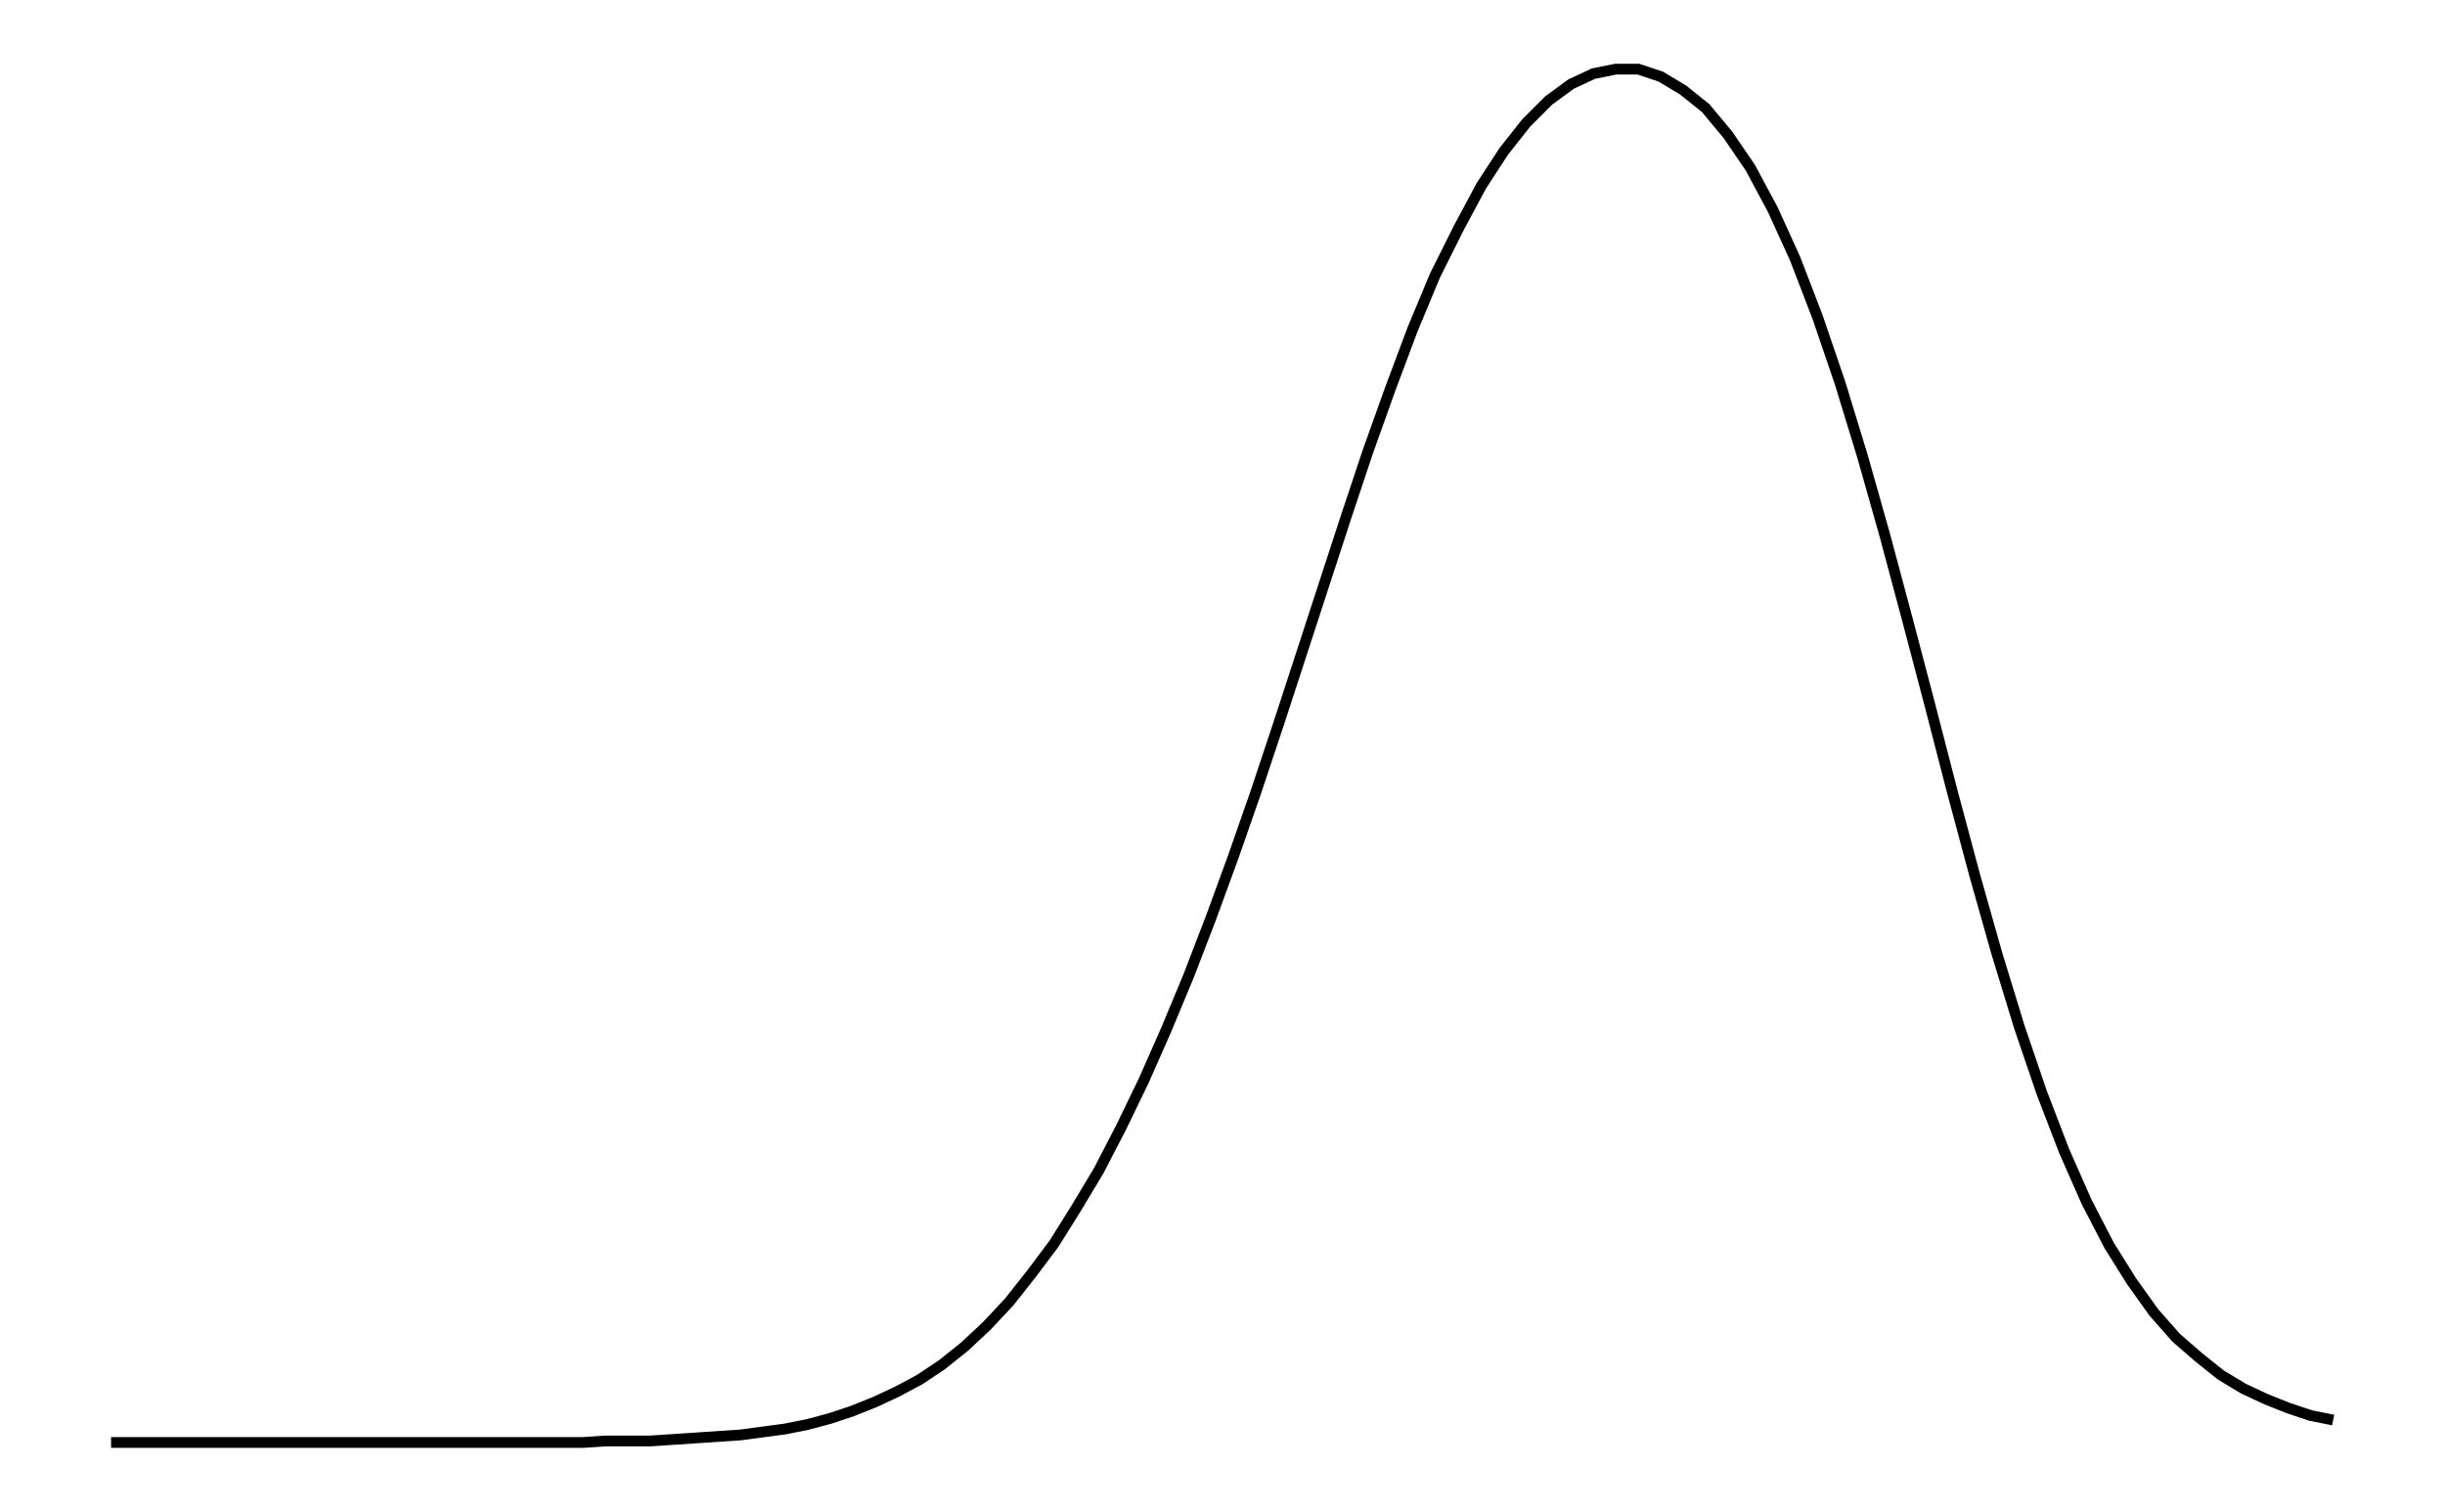
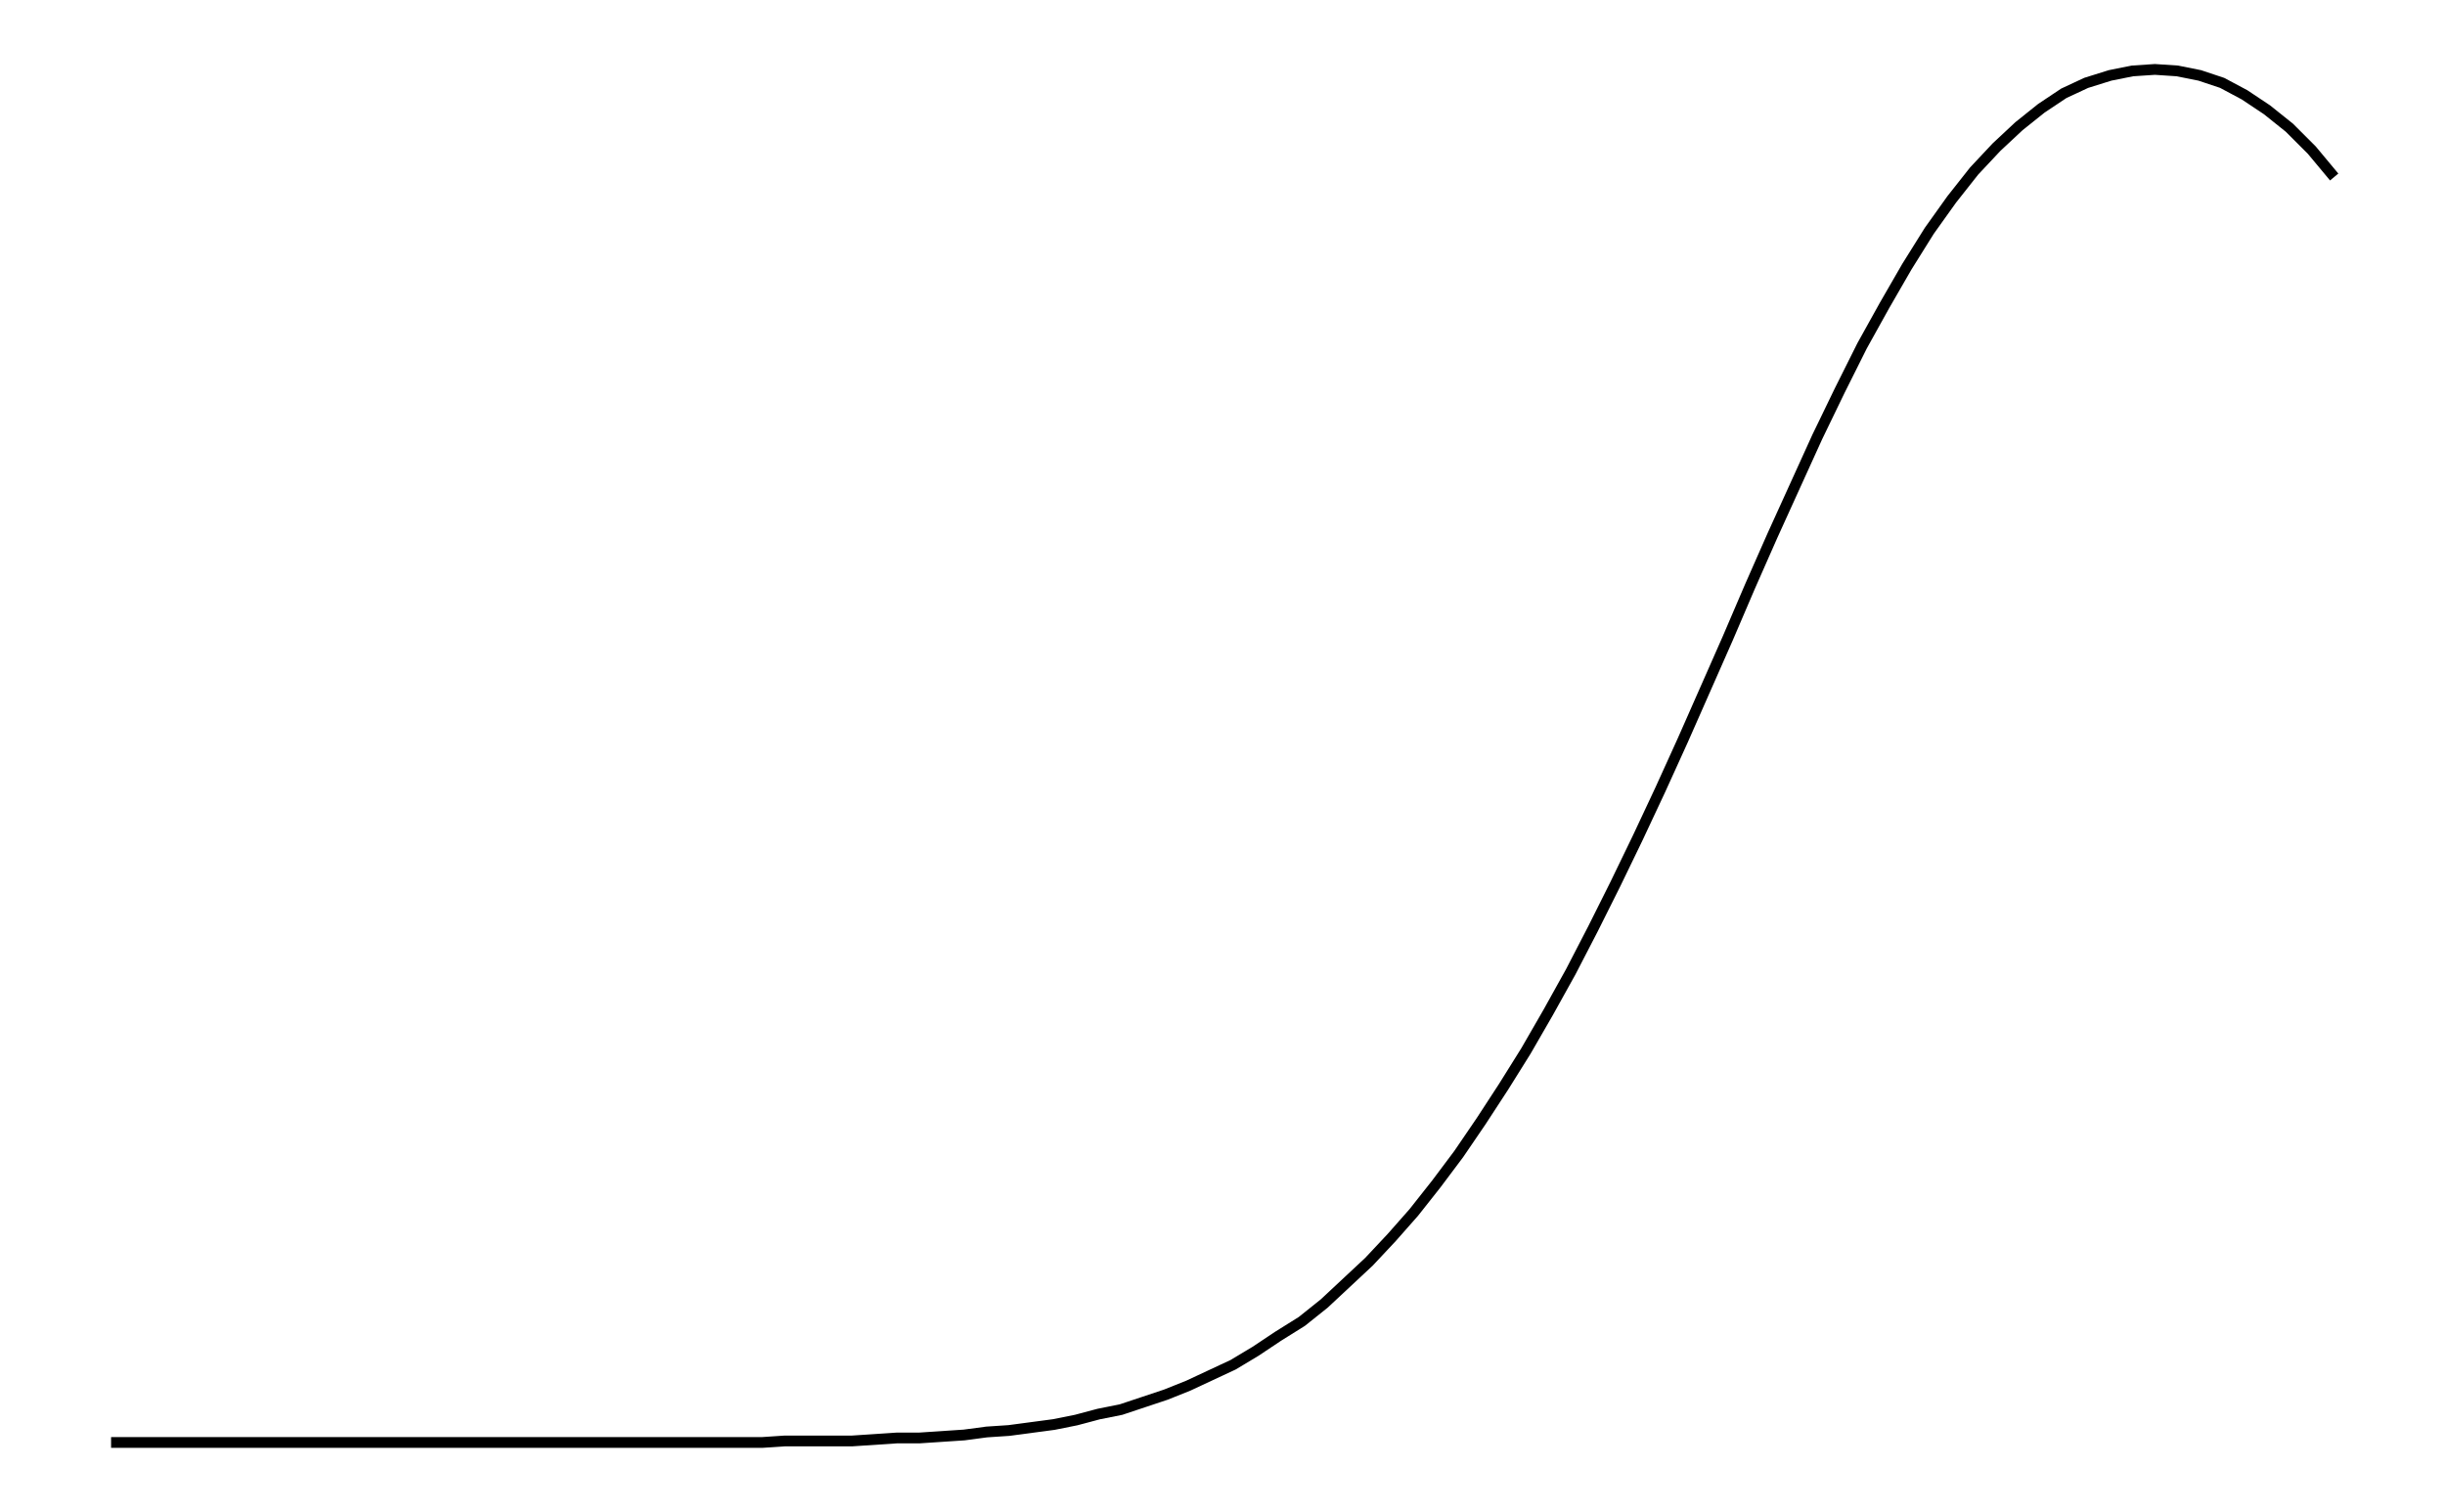
<svg xmlns="http://www.w3.org/2000/svg" width="161.8" height="100.0" viewBox="-3.366 -5.000 171.803 110.000">
-   <g fill="none" stroke="black" stroke-width="0.005%" transform="translate(0, 100) scale(108.7784, -108.7784)">
-     <polyline points="0.015,0.000 0.030,0.000 0.045,0.000 0.060,0.000 0.075,0.000 0.090,0.000 0.105,0.000 0.120,0.000 0.135,0.000 0.150,0.000 0.165,0.000 0.180,0.000 0.195,0.000 0.210,0.000 0.225,0.000 0.240,0.000 0.255,0.000 0.270,0.000 0.285,0.000 0.300,0.000 0.316,0.000 0.331,0.000 0.346,0.001 0.361,0.001 0.376,0.001 0.391,0.002 0.406,0.003 0.421,0.004 0.436,0.005 0.451,0.007 0.466,0.009 0.481,0.012 0.496,0.016 0.511,0.021 0.526,0.027 0.541,0.034 0.556,0.042 0.571,0.052 0.586,0.064 0.601,0.078 0.616,0.094 0.631,0.113 0.646,0.133 0.661,0.157 0.676,0.182 0.691,0.211 0.706,0.242 0.721,0.276 0.736,0.312 0.751,0.351 0.766,0.392 0.781,0.435 0.796,0.480 0.811,0.526 0.826,0.572 0.841,0.618 0.856,0.663 0.871,0.705 0.886,0.745 0.901,0.781 0.917,0.813 0.932,0.841 0.947,0.864 0.962,0.883 0.977,0.898 0.992,0.909 1.007,0.916 1.022,0.919 1.037,0.919 1.052,0.914 1.067,0.905 1.082,0.893 1.097,0.875 1.112,0.853 1.127,0.825 1.142,0.792 1.157,0.753 1.172,0.709 1.187,0.660 1.202,0.607 1.217,0.551 1.232,0.494 1.247,0.436 1.262,0.380 1.277,0.327 1.292,0.278 1.307,0.234 1.322,0.195 1.337,0.161 1.352,0.132 1.367,0.108 1.382,0.087 1.397,0.070 1.412,0.057 1.427,0.045 1.442,0.036 1.457,0.029 1.472,0.023 1.487,0.018 1.502,0.015" />
+   <g fill="none" stroke="black" stroke-width="0.005%" transform="translate(0, 100) scale(108.7553, -108.7553)">
+     <polyline points="0.015,0.000 0.030,0.000 0.045,0.000 0.060,0.000 0.075,0.000 0.090,0.000 0.105,0.000 0.120,0.000 0.135,0.000 0.150,0.000 0.165,0.000 0.180,0.000 0.195,0.000 0.210,0.000 0.225,0.000 0.240,0.000 0.255,0.000 0.271,0.000 0.286,0.000 0.301,0.000 0.316,0.000 0.331,0.000 0.346,0.000 0.361,0.000 0.376,0.000 0.391,0.000 0.406,0.000 0.421,0.000 0.436,0.000 0.451,0.000 0.466,0.001 0.481,0.001 0.496,0.001 0.511,0.001 0.526,0.002 0.541,0.003 0.556,0.003 0.571,0.004 0.586,0.005 0.601,0.007 0.616,0.008 0.631,0.010 0.646,0.012 0.661,0.015 0.676,0.019 0.691,0.022 0.706,0.027 0.721,0.032 0.736,0.038 0.751,0.045 0.766,0.052 0.781,0.061 0.796,0.071 0.812,0.081 0.827,0.093 0.842,0.107 0.857,0.121 0.872,0.137 0.887,0.154 0.902,0.173 0.917,0.193 0.932,0.215 0.947,0.238 0.962,0.262 0.977,0.288 0.992,0.315 1.007,0.344 1.022,0.374 1.037,0.405 1.052,0.437 1.067,0.470 1.082,0.504 1.097,0.538 1.112,0.573 1.127,0.607 1.142,0.640 1.157,0.673 1.172,0.704 1.187,0.734 1.202,0.761 1.217,0.787 1.232,0.811 1.247,0.832 1.262,0.851 1.277,0.867 1.292,0.881 1.307,0.893 1.322,0.903 1.337,0.910 1.353,0.915 1.368,0.918 1.383,0.919 1.398,0.918 1.413,0.915 1.428,0.910 1.443,0.902 1.458,0.892 1.473,0.880 1.488,0.865 1.503,0.847" />
  </g>
</svg>
